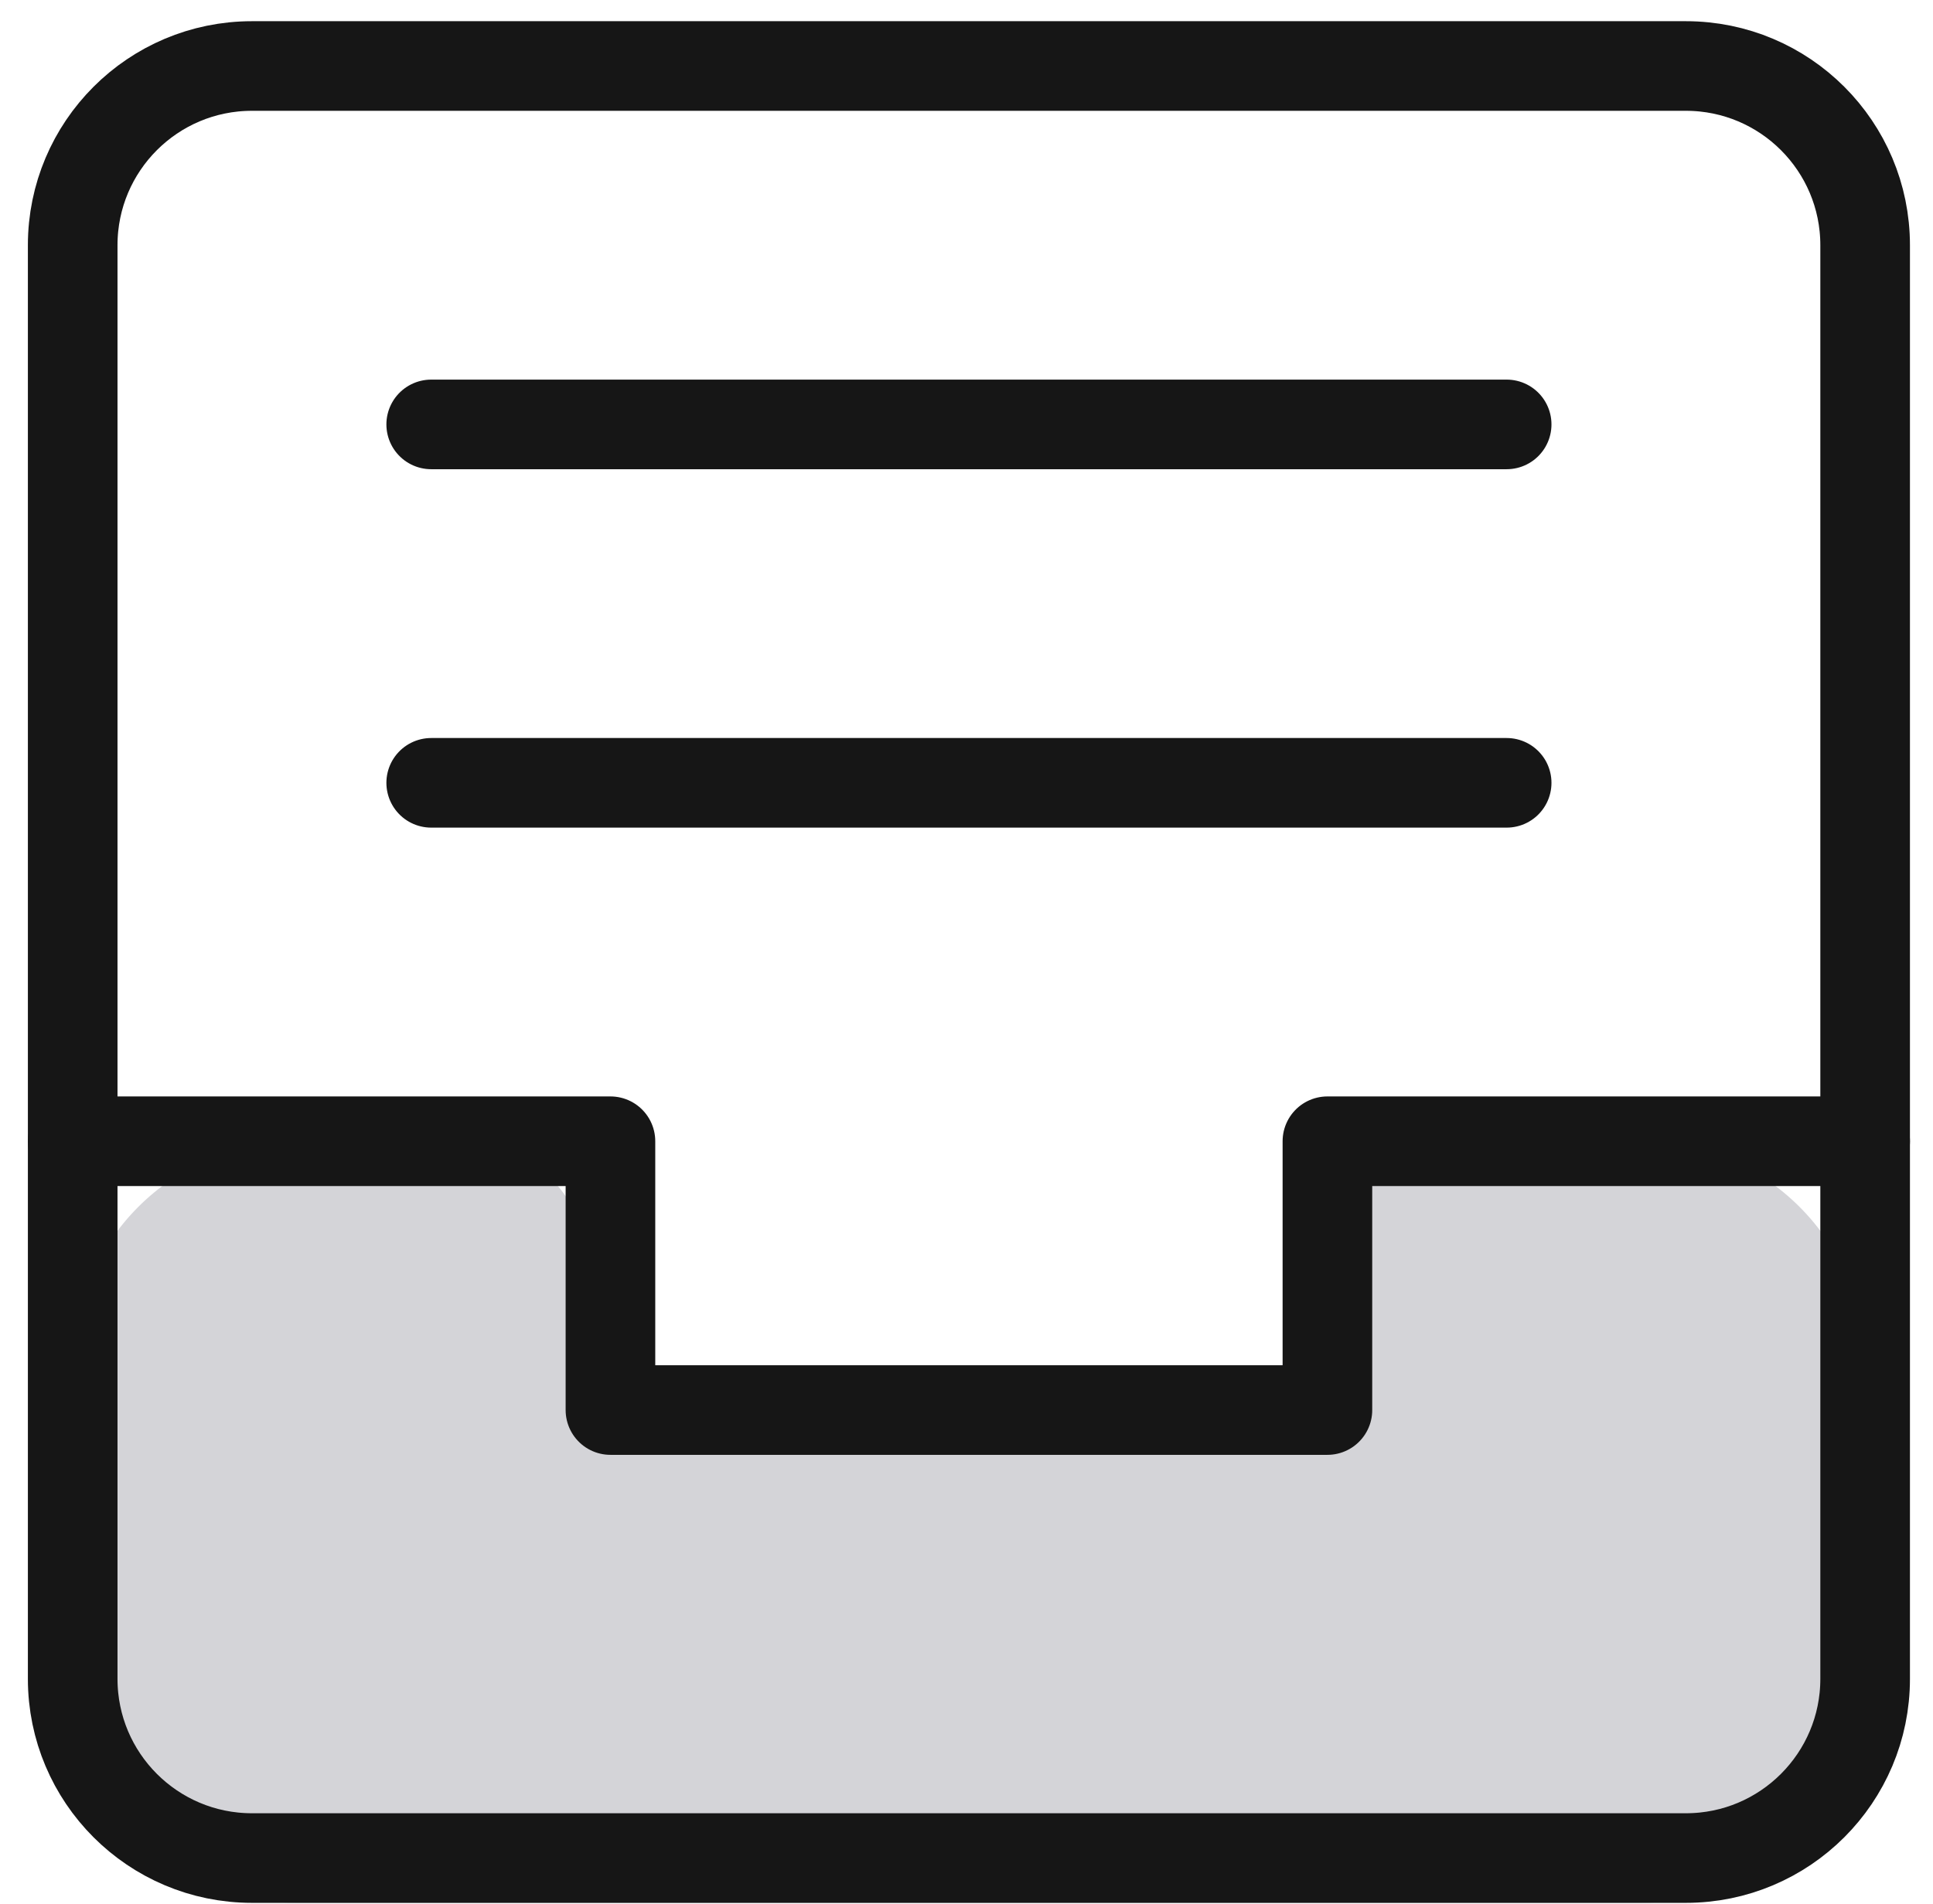
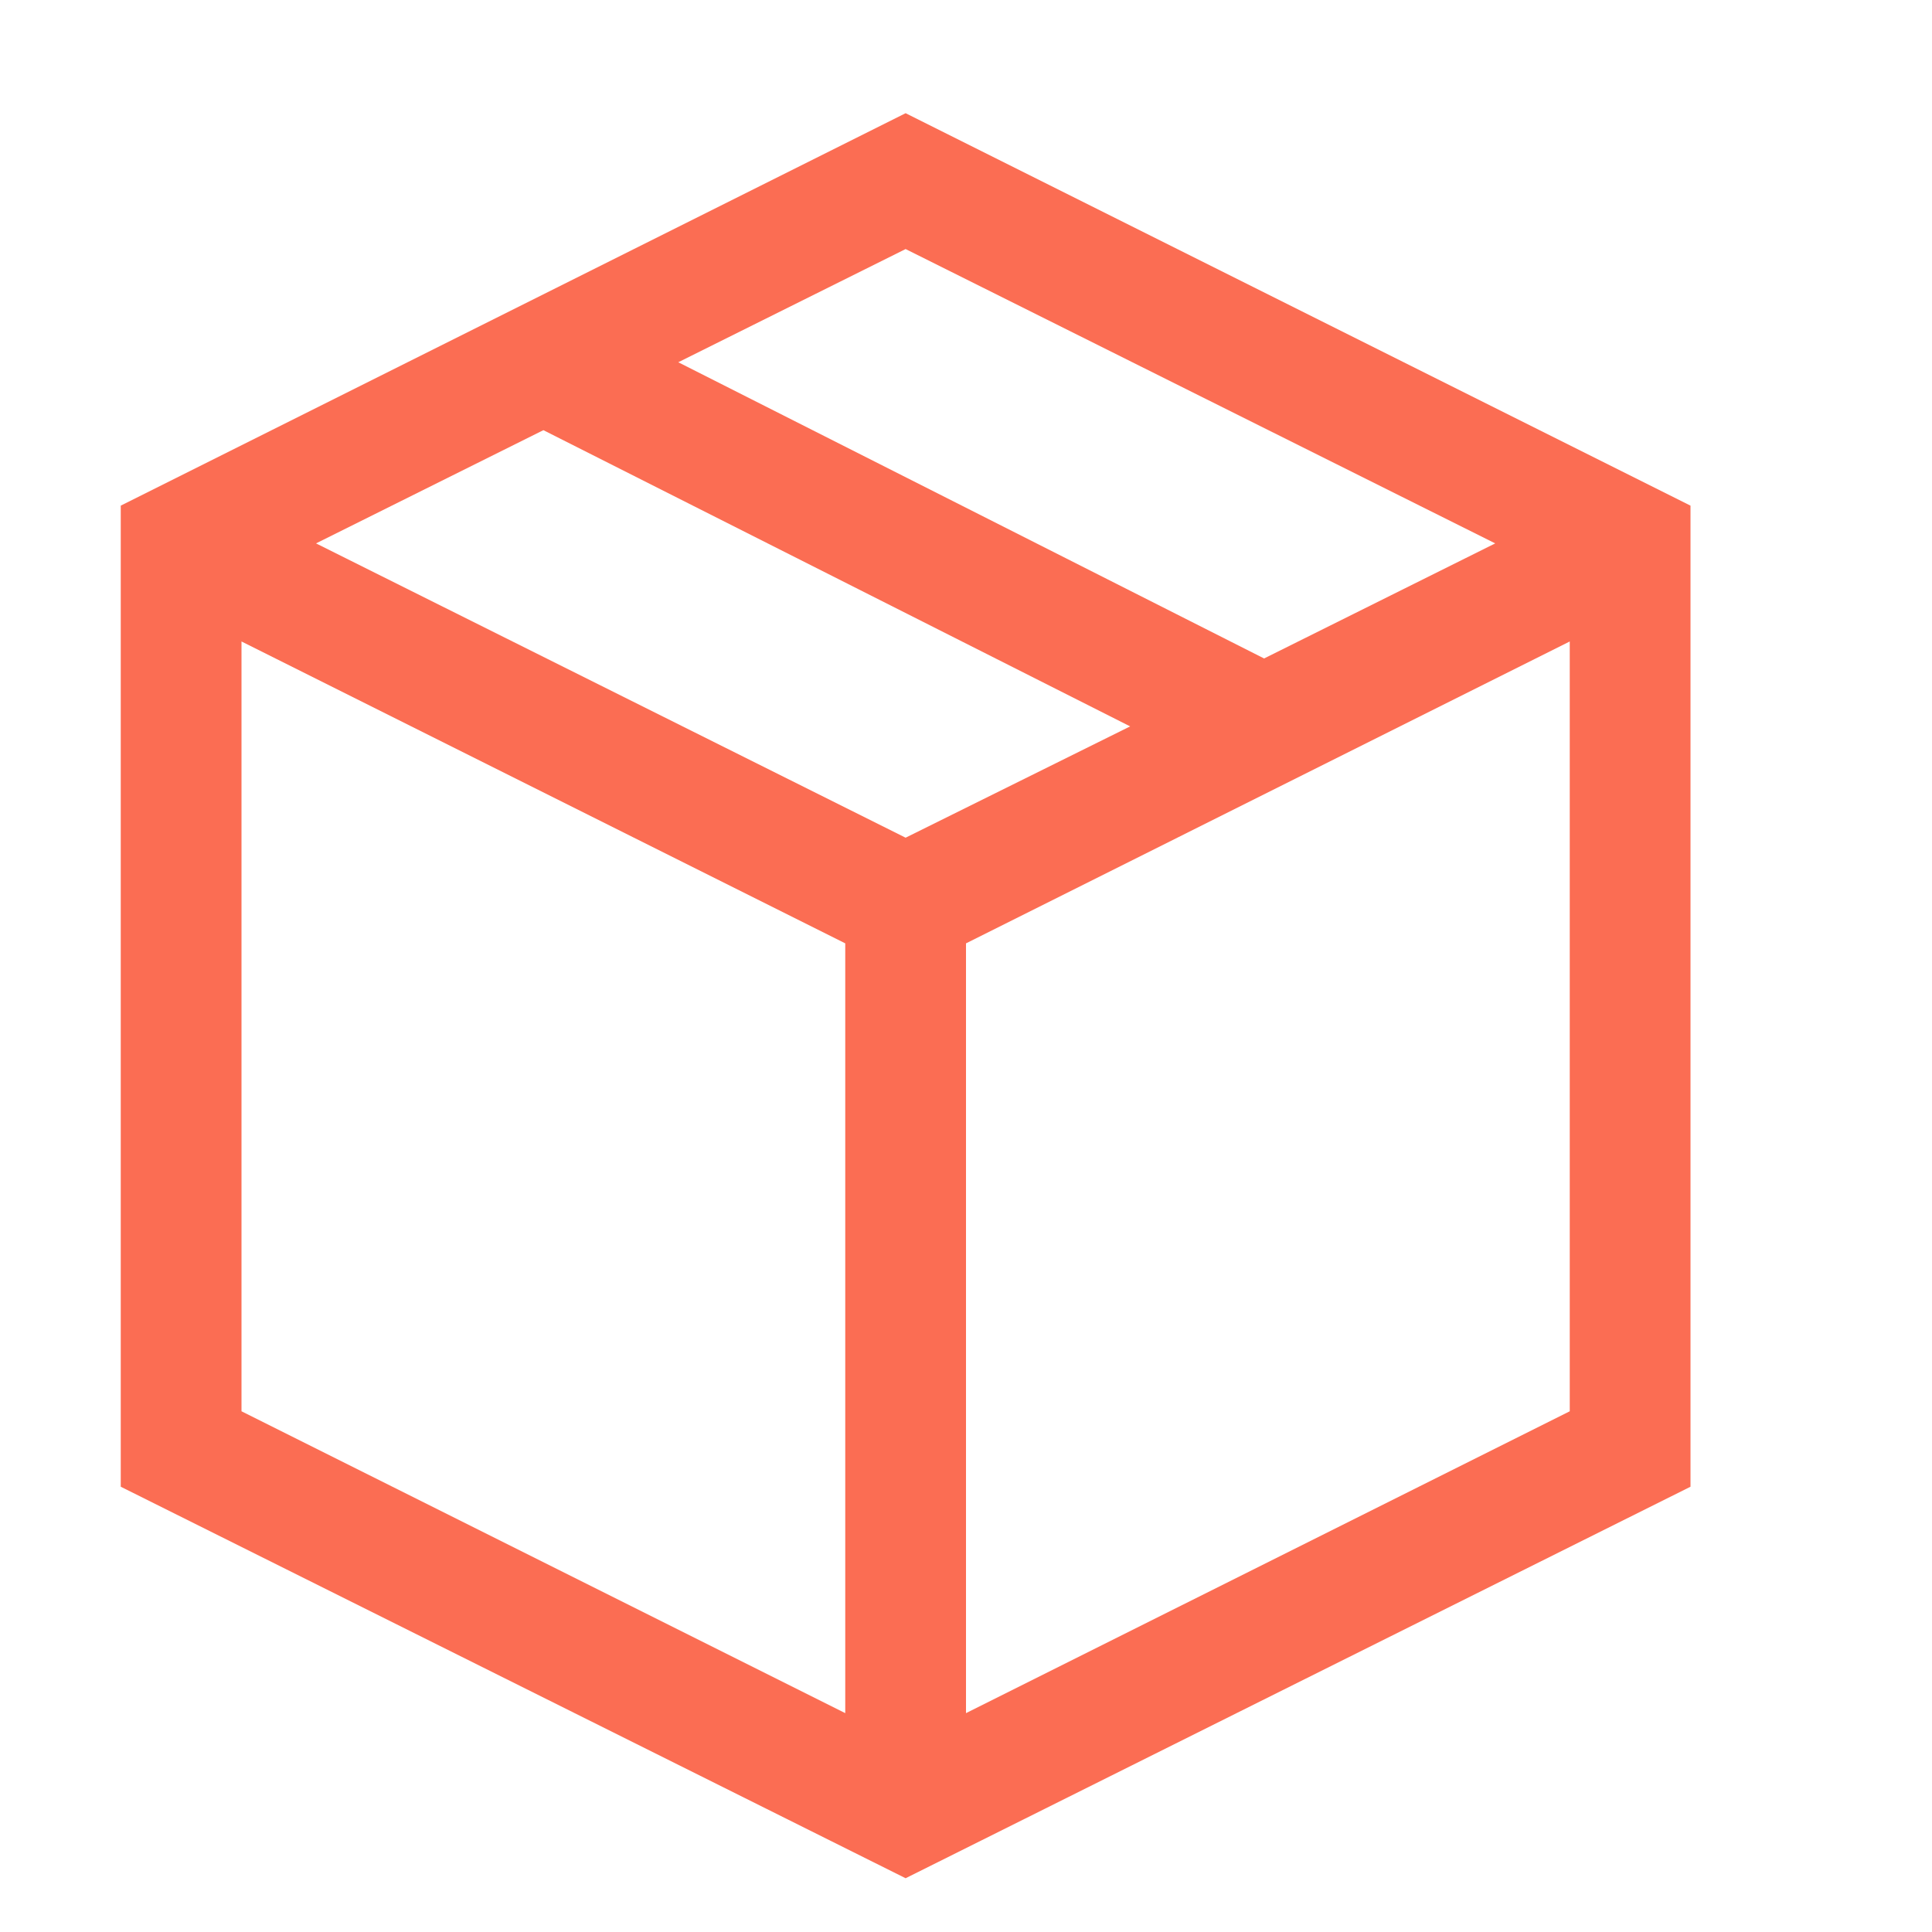
- <svg xmlns="http://www.w3.org/2000/svg" width="66" height="65" viewBox="0 0 66 65" fill="none">
-   <path d="M15.742 38.974H10.133C5.907 38.974 2.482 42.399 2.482 46.624V57.334C2.482 61.559 5.907 64.984 10.133 64.984H56.033C60.258 64.984 63.683 61.559 63.683 57.334V46.624C63.683 42.399 60.258 38.974 56.033 38.974H49.658C47.264 38.974 45.323 40.915 45.323 43.309C45.323 45.703 43.382 47.644 40.988 47.644H24.413C22.018 47.644 20.078 45.703 20.078 43.309C20.078 40.915 18.137 38.974 15.742 38.974Z" fill="#D4D4D8" />
-   <path d="M14.723 14.494H51.443" stroke="#161616" stroke-width="3.06" stroke-miterlimit="10" stroke-linecap="round" stroke-linejoin="round" />
-   <path d="M14.723 26.734H51.443" stroke="#161616" stroke-width="3.06" stroke-miterlimit="10" stroke-linecap="round" stroke-linejoin="round" />
-   <path d="M2.482 38.974H20.843V48.154H45.323V38.974H63.683" stroke="#161616" stroke-width="3.06" stroke-miterlimit="10" stroke-linecap="round" stroke-linejoin="round" />
-   <path d="M57.563 2.254H8.602C5.222 2.254 2.482 4.994 2.482 8.374V57.334C2.482 60.714 5.222 63.454 8.602 63.454H57.563C60.943 63.454 63.683 60.714 63.683 57.334V8.374C63.683 4.994 60.943 2.254 57.563 2.254Z" stroke="#161616" stroke-width="3.06" stroke-miterlimit="10" stroke-linecap="round" stroke-linejoin="round" />
+ <svg xmlns="http://www.w3.org/2000/svg" width="78" height="78" viewBox="0 0 78 78" fill="none">
+   <path d="M36.562 4.57L68.25 20.414V60.023L36.562 75.829L4.875 60.023V20.414L36.562 4.57ZM60.366 21.938L36.562 10.055L27.384 14.625L51.035 26.584L60.366 21.938ZM36.562 33.82L45.627 29.326L21.938 17.367L12.759 21.938L36.562 33.82ZM9.75 25.898V56.977L34.125 69.164V38.086L9.75 25.898ZM39 69.164L63.375 56.977V25.898L39 38.086V69.164Z" fill="#FB6D53" />
</svg>
